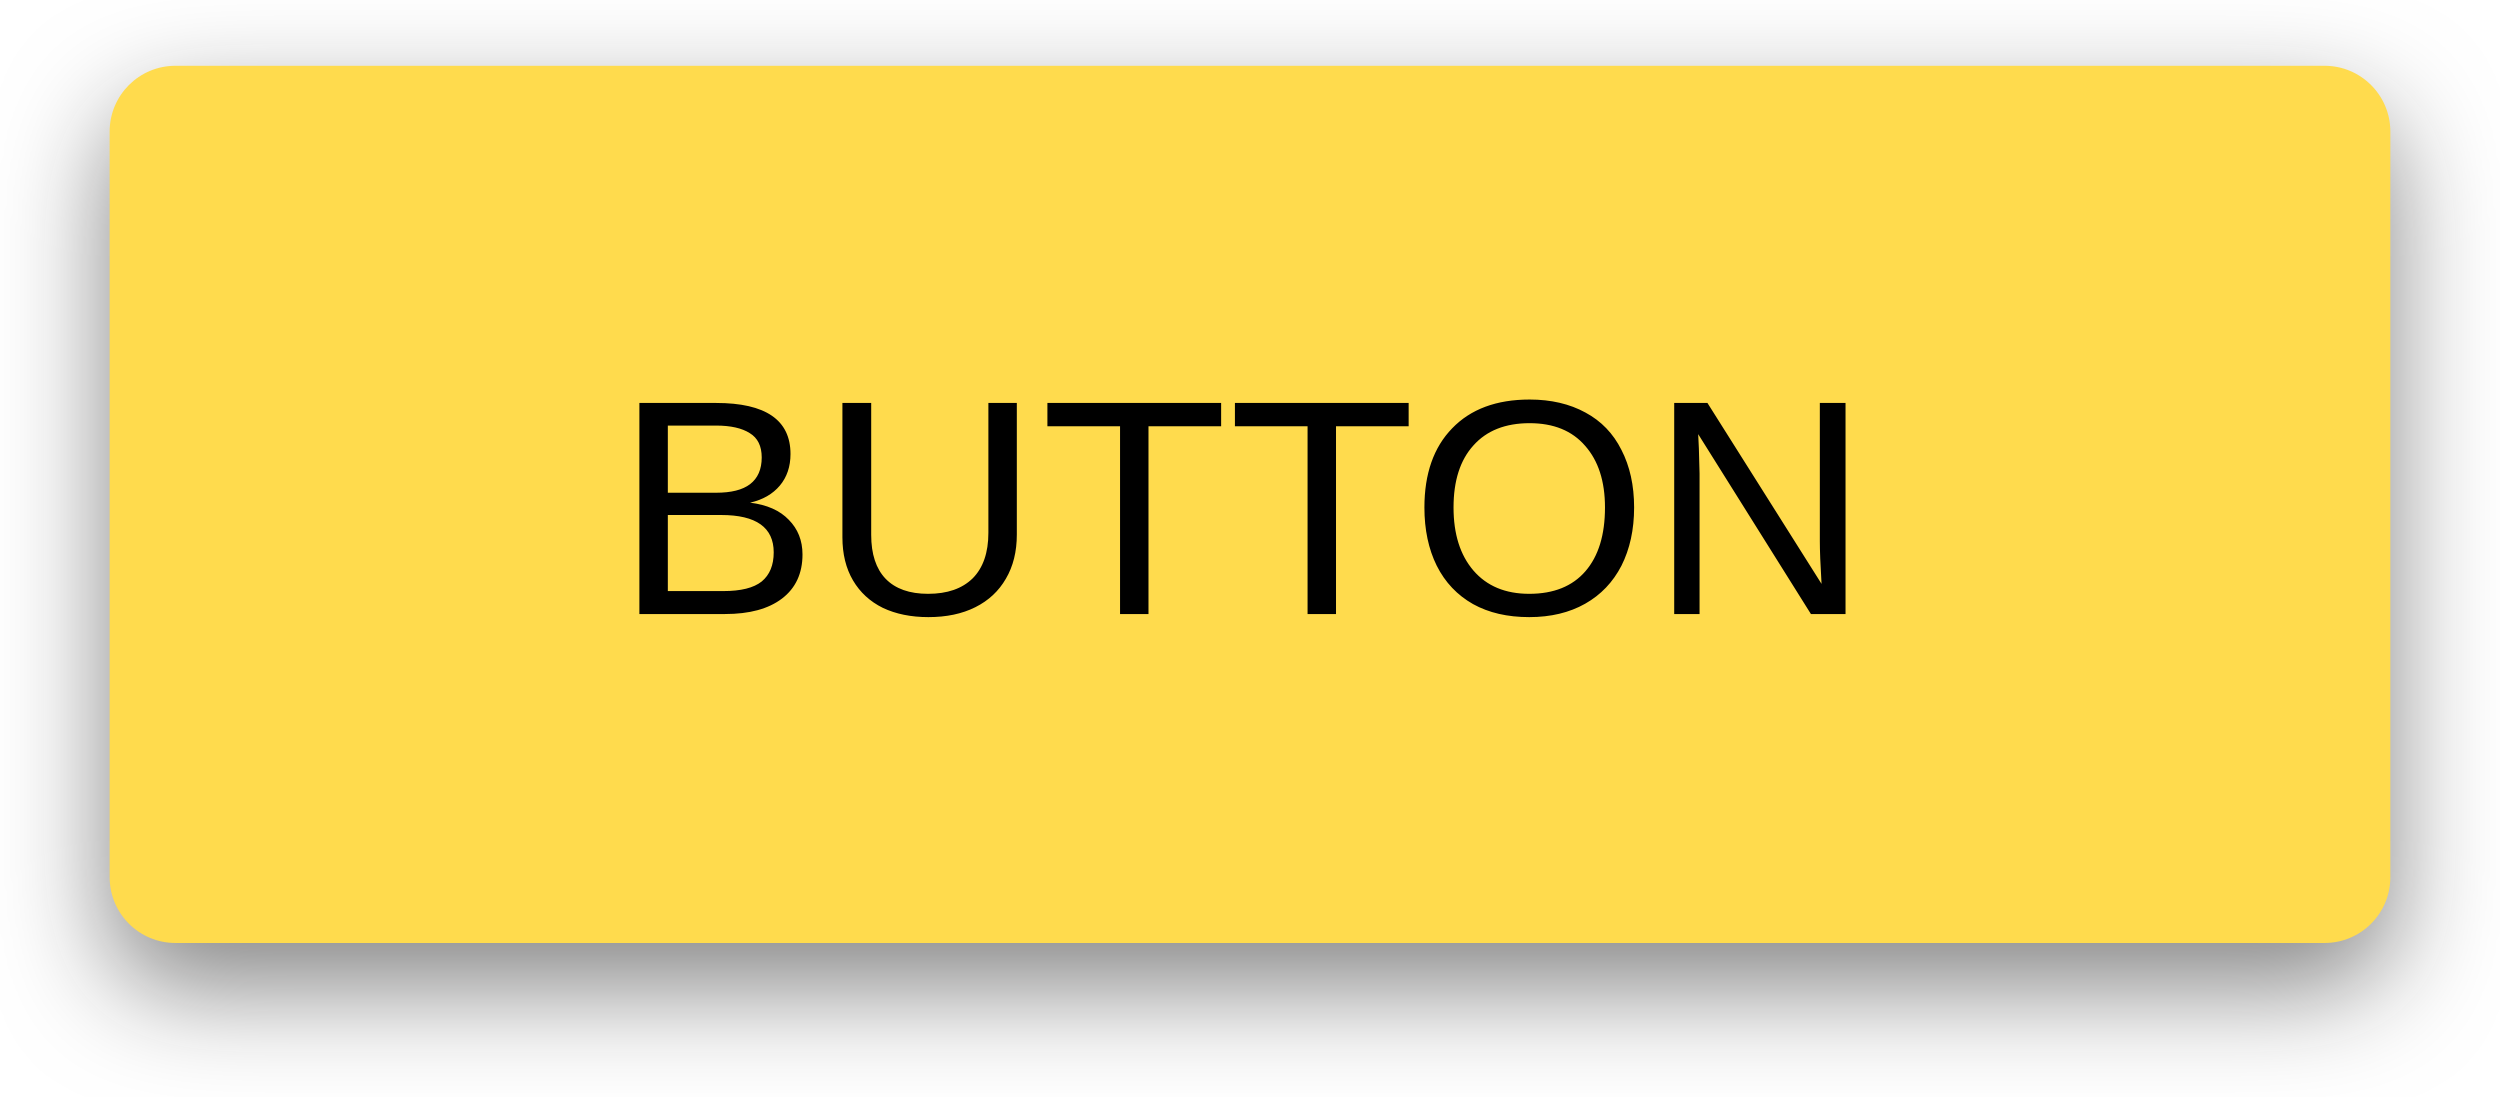
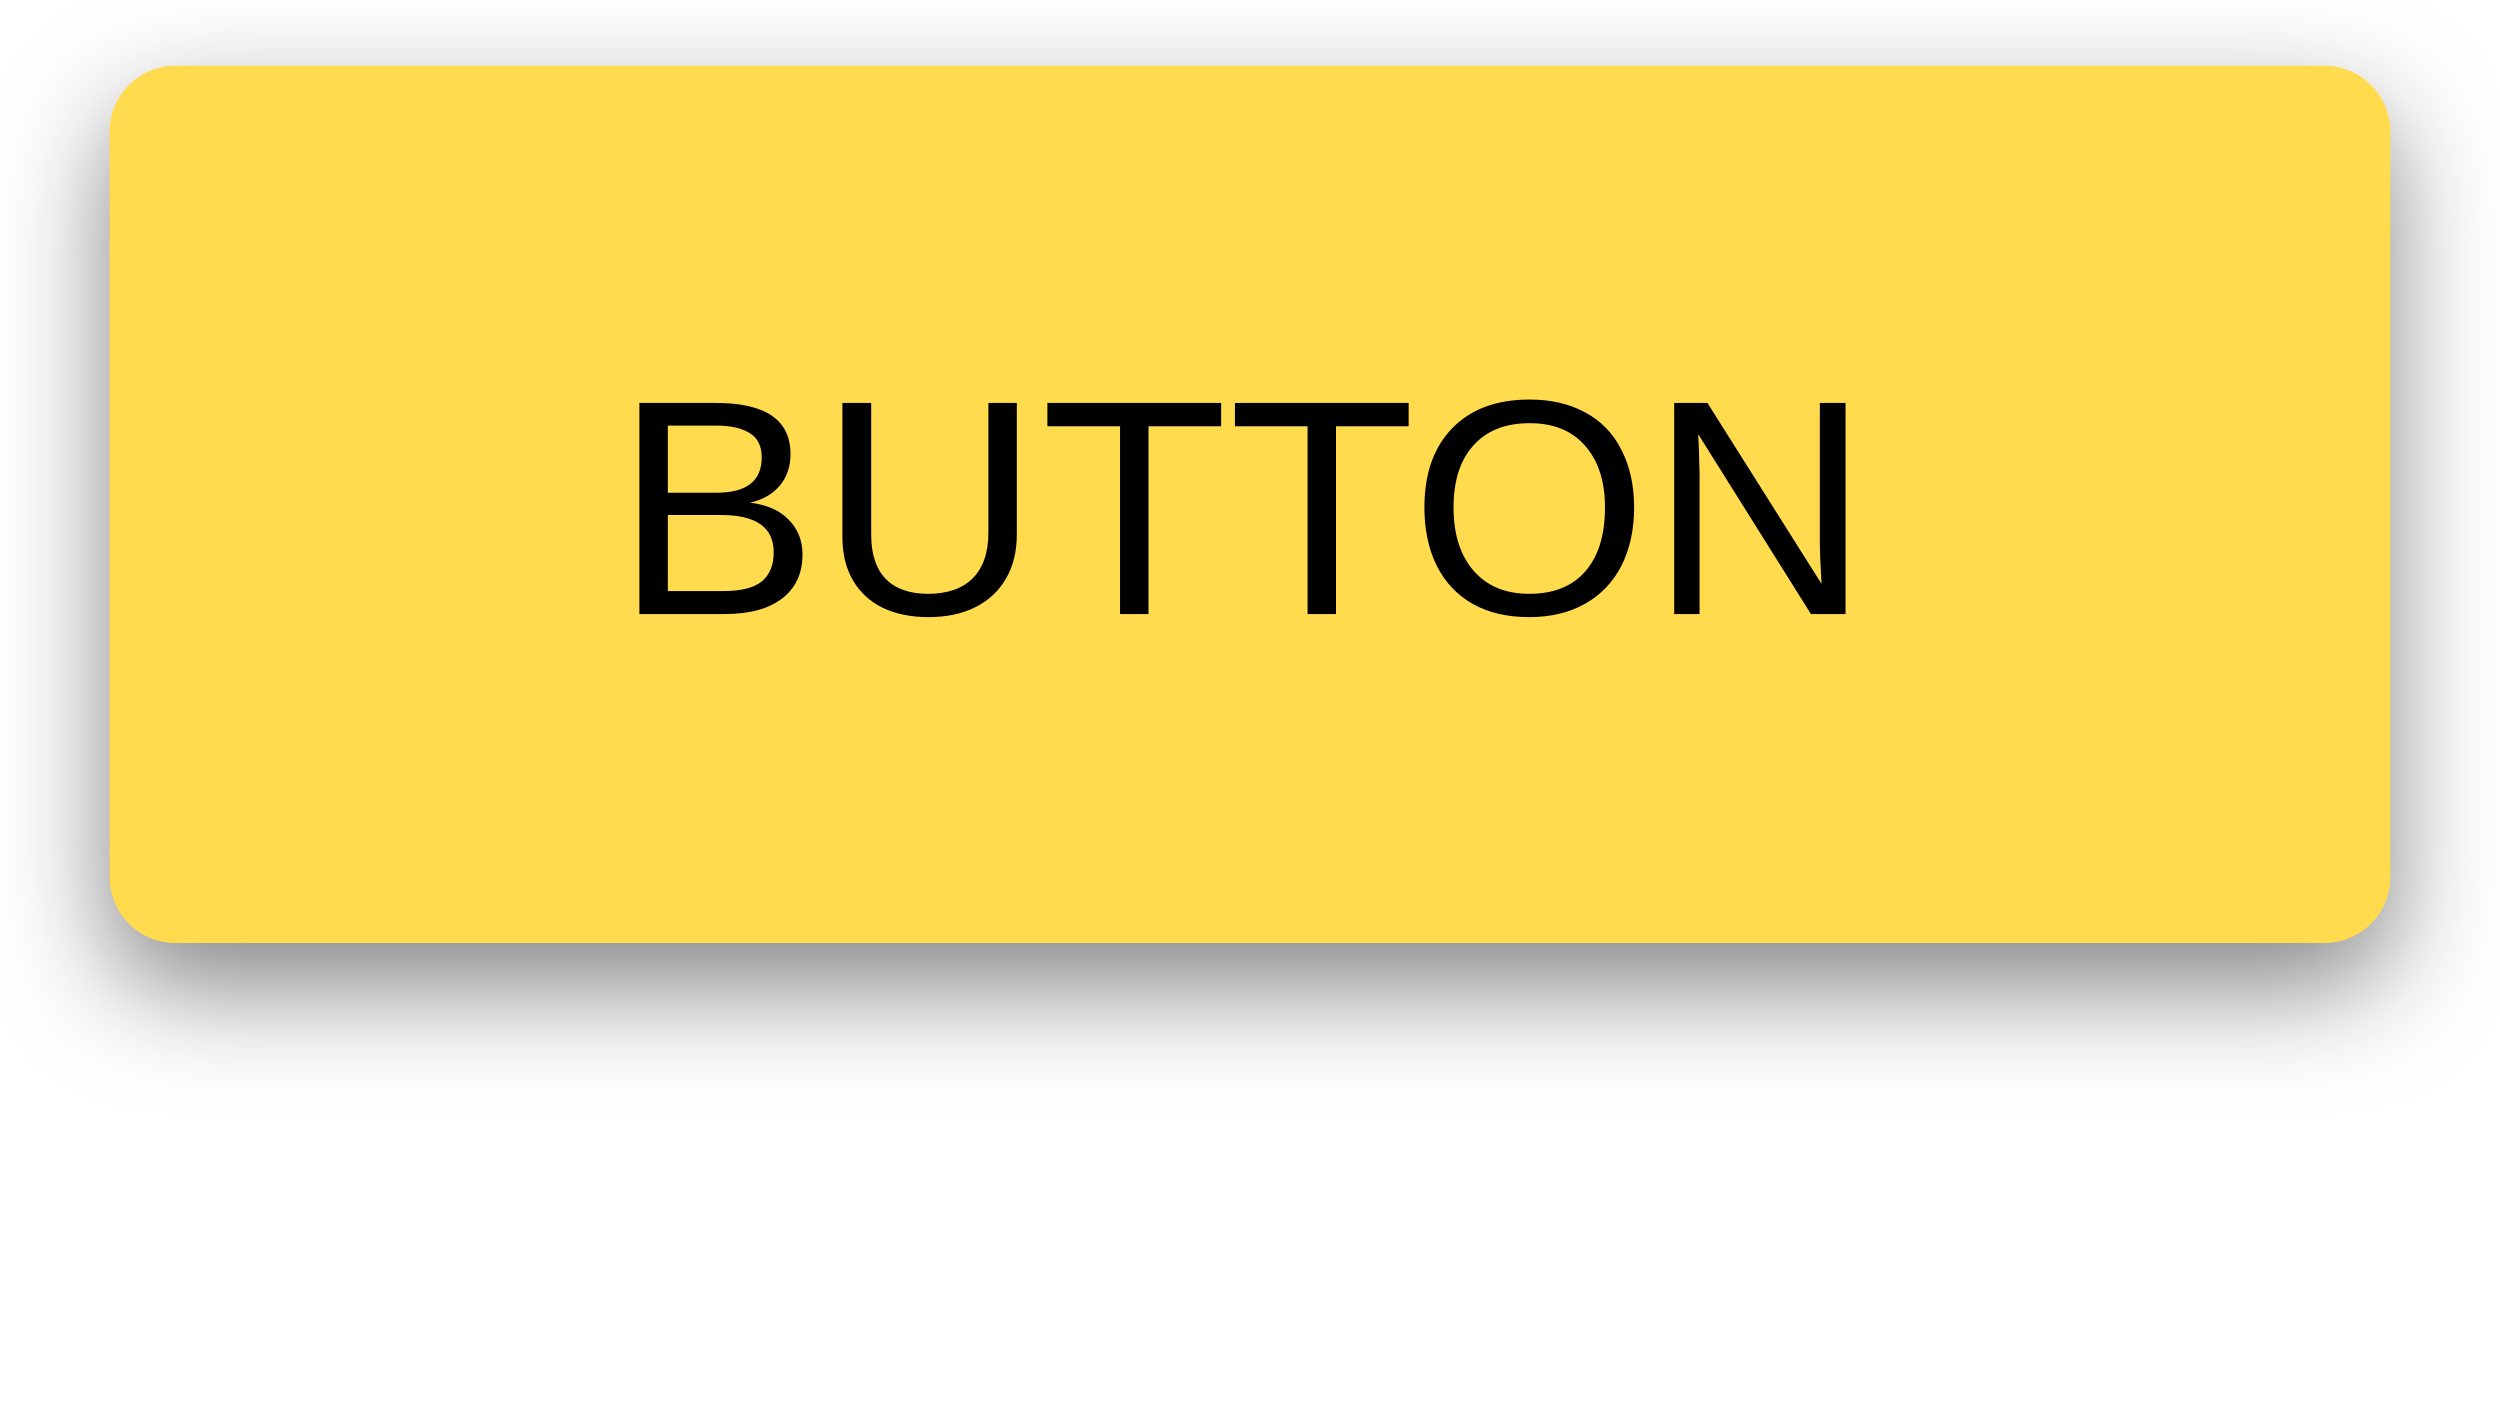
- <svg xmlns="http://www.w3.org/2000/svg" xmlns:xlink="http://www.w3.org/1999/xlink" width="114px" height="50px" viewBox="0 0 114 50" version="1.1">
+ <svg xmlns="http://www.w3.org/2000/svg" xmlns:xlink="http://www.w3.org/1999/xlink" width="114px" height="64px" viewBox="0 0 114 64" version="1.1">
  <defs>
    <rect id="path-1" x="0" y="0" width="104" height="40" rx="3" />
    <filter x="-8.2%" y="-16.2%" width="116.3%" height="142.5%" filterUnits="objectBoundingBox" id="filter-2">
      <feOffset dx="0" dy="2" in="SourceAlpha" result="shadowOffsetOuter1" />
      <feGaussianBlur stdDeviation="2.5" in="shadowOffsetOuter1" result="shadowBlurOuter1" />
      <feColorMatrix values="0 0 0 0 0.037   0 0 0 0 0.036   0 0 0 0 0.036  0 0 0 0.5 0" type="matrix" in="shadowBlurOuter1" />
    </filter>
  </defs>
  <g id="Page-3" stroke="none" stroke-width="1" fill="none" fill-rule="evenodd">
    <g id="Group-2" transform="translate(5, 3)">
      <g id="Rectangle-path" fill-rule="nonzero">
        <use fill="black" fill-opacity="1" filter="url(#filter-2)" xlink:href="#path-1" />
        <use fill="#FFDB4D" fill-rule="evenodd" xlink:href="#path-1" />
      </g>
      <g id="Group" transform="translate(23, 12)" font-size="14" font-family="ArialMT, Arial" fill="#000000" font-weight="normal">
        <text id="BUTTON">
          <tspan x="0" y="13">BUTTON</tspan>
        </text>
      </g>
    </g>
  </g>
</svg>
